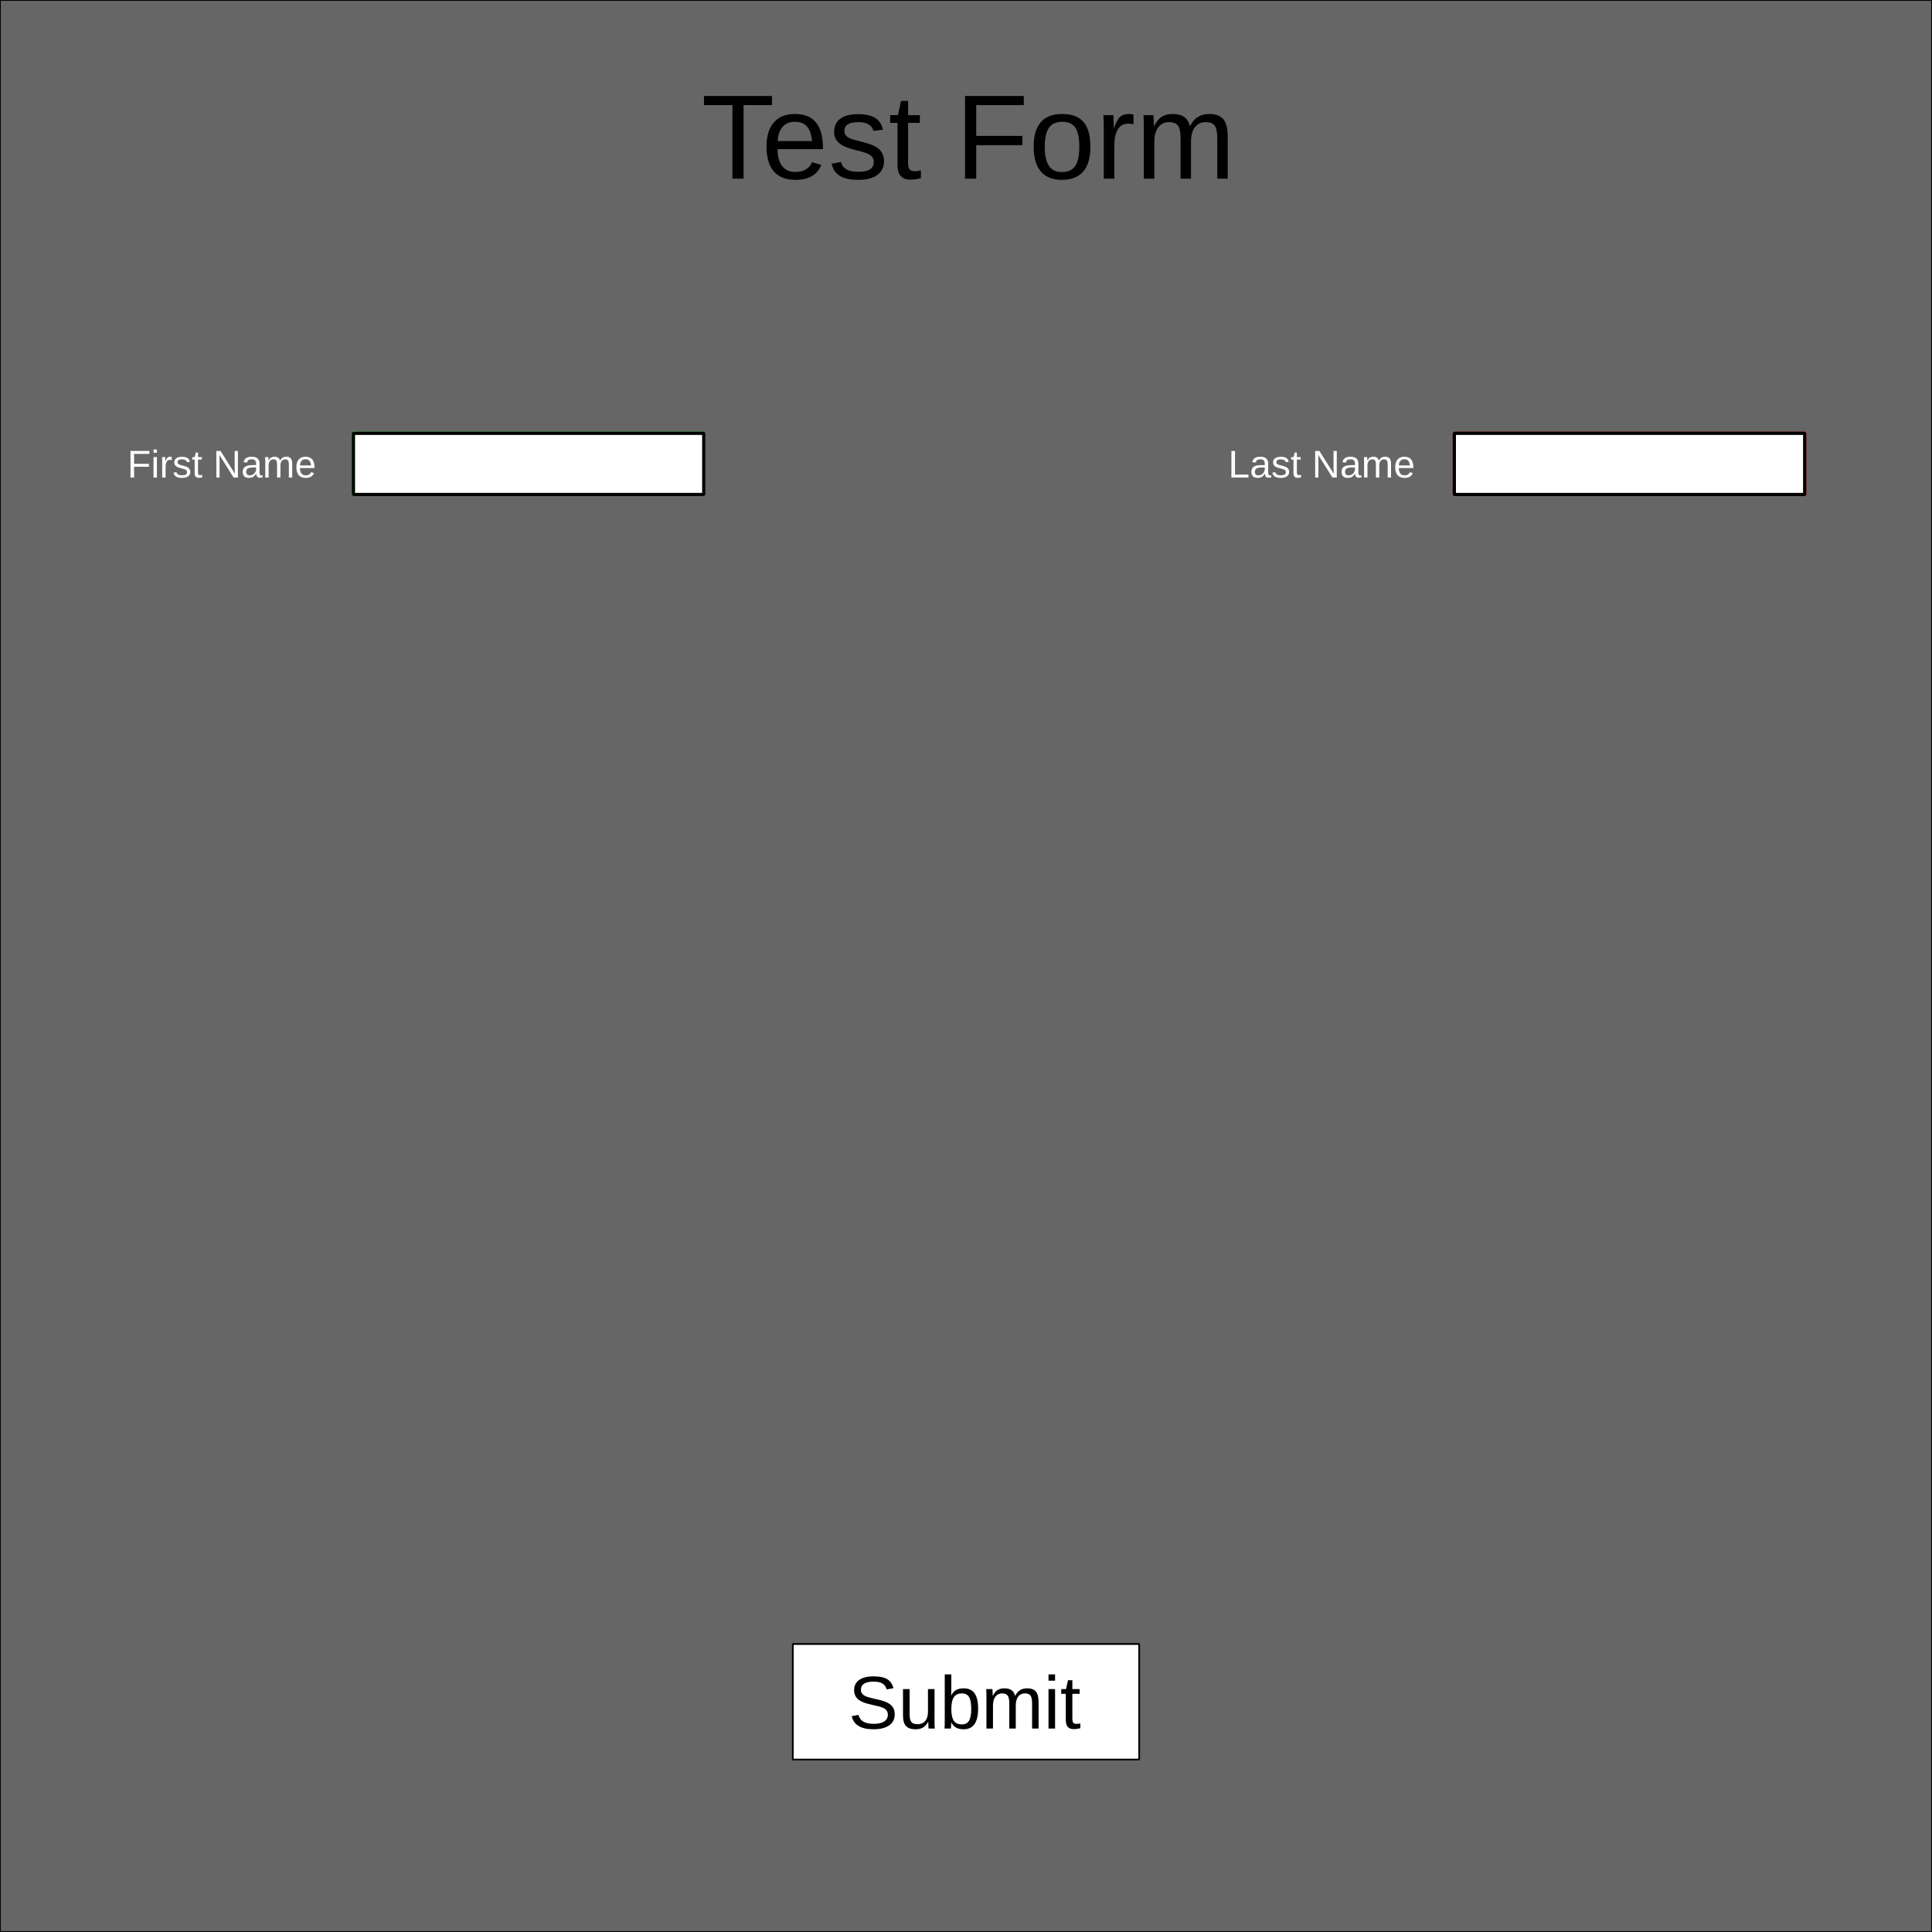
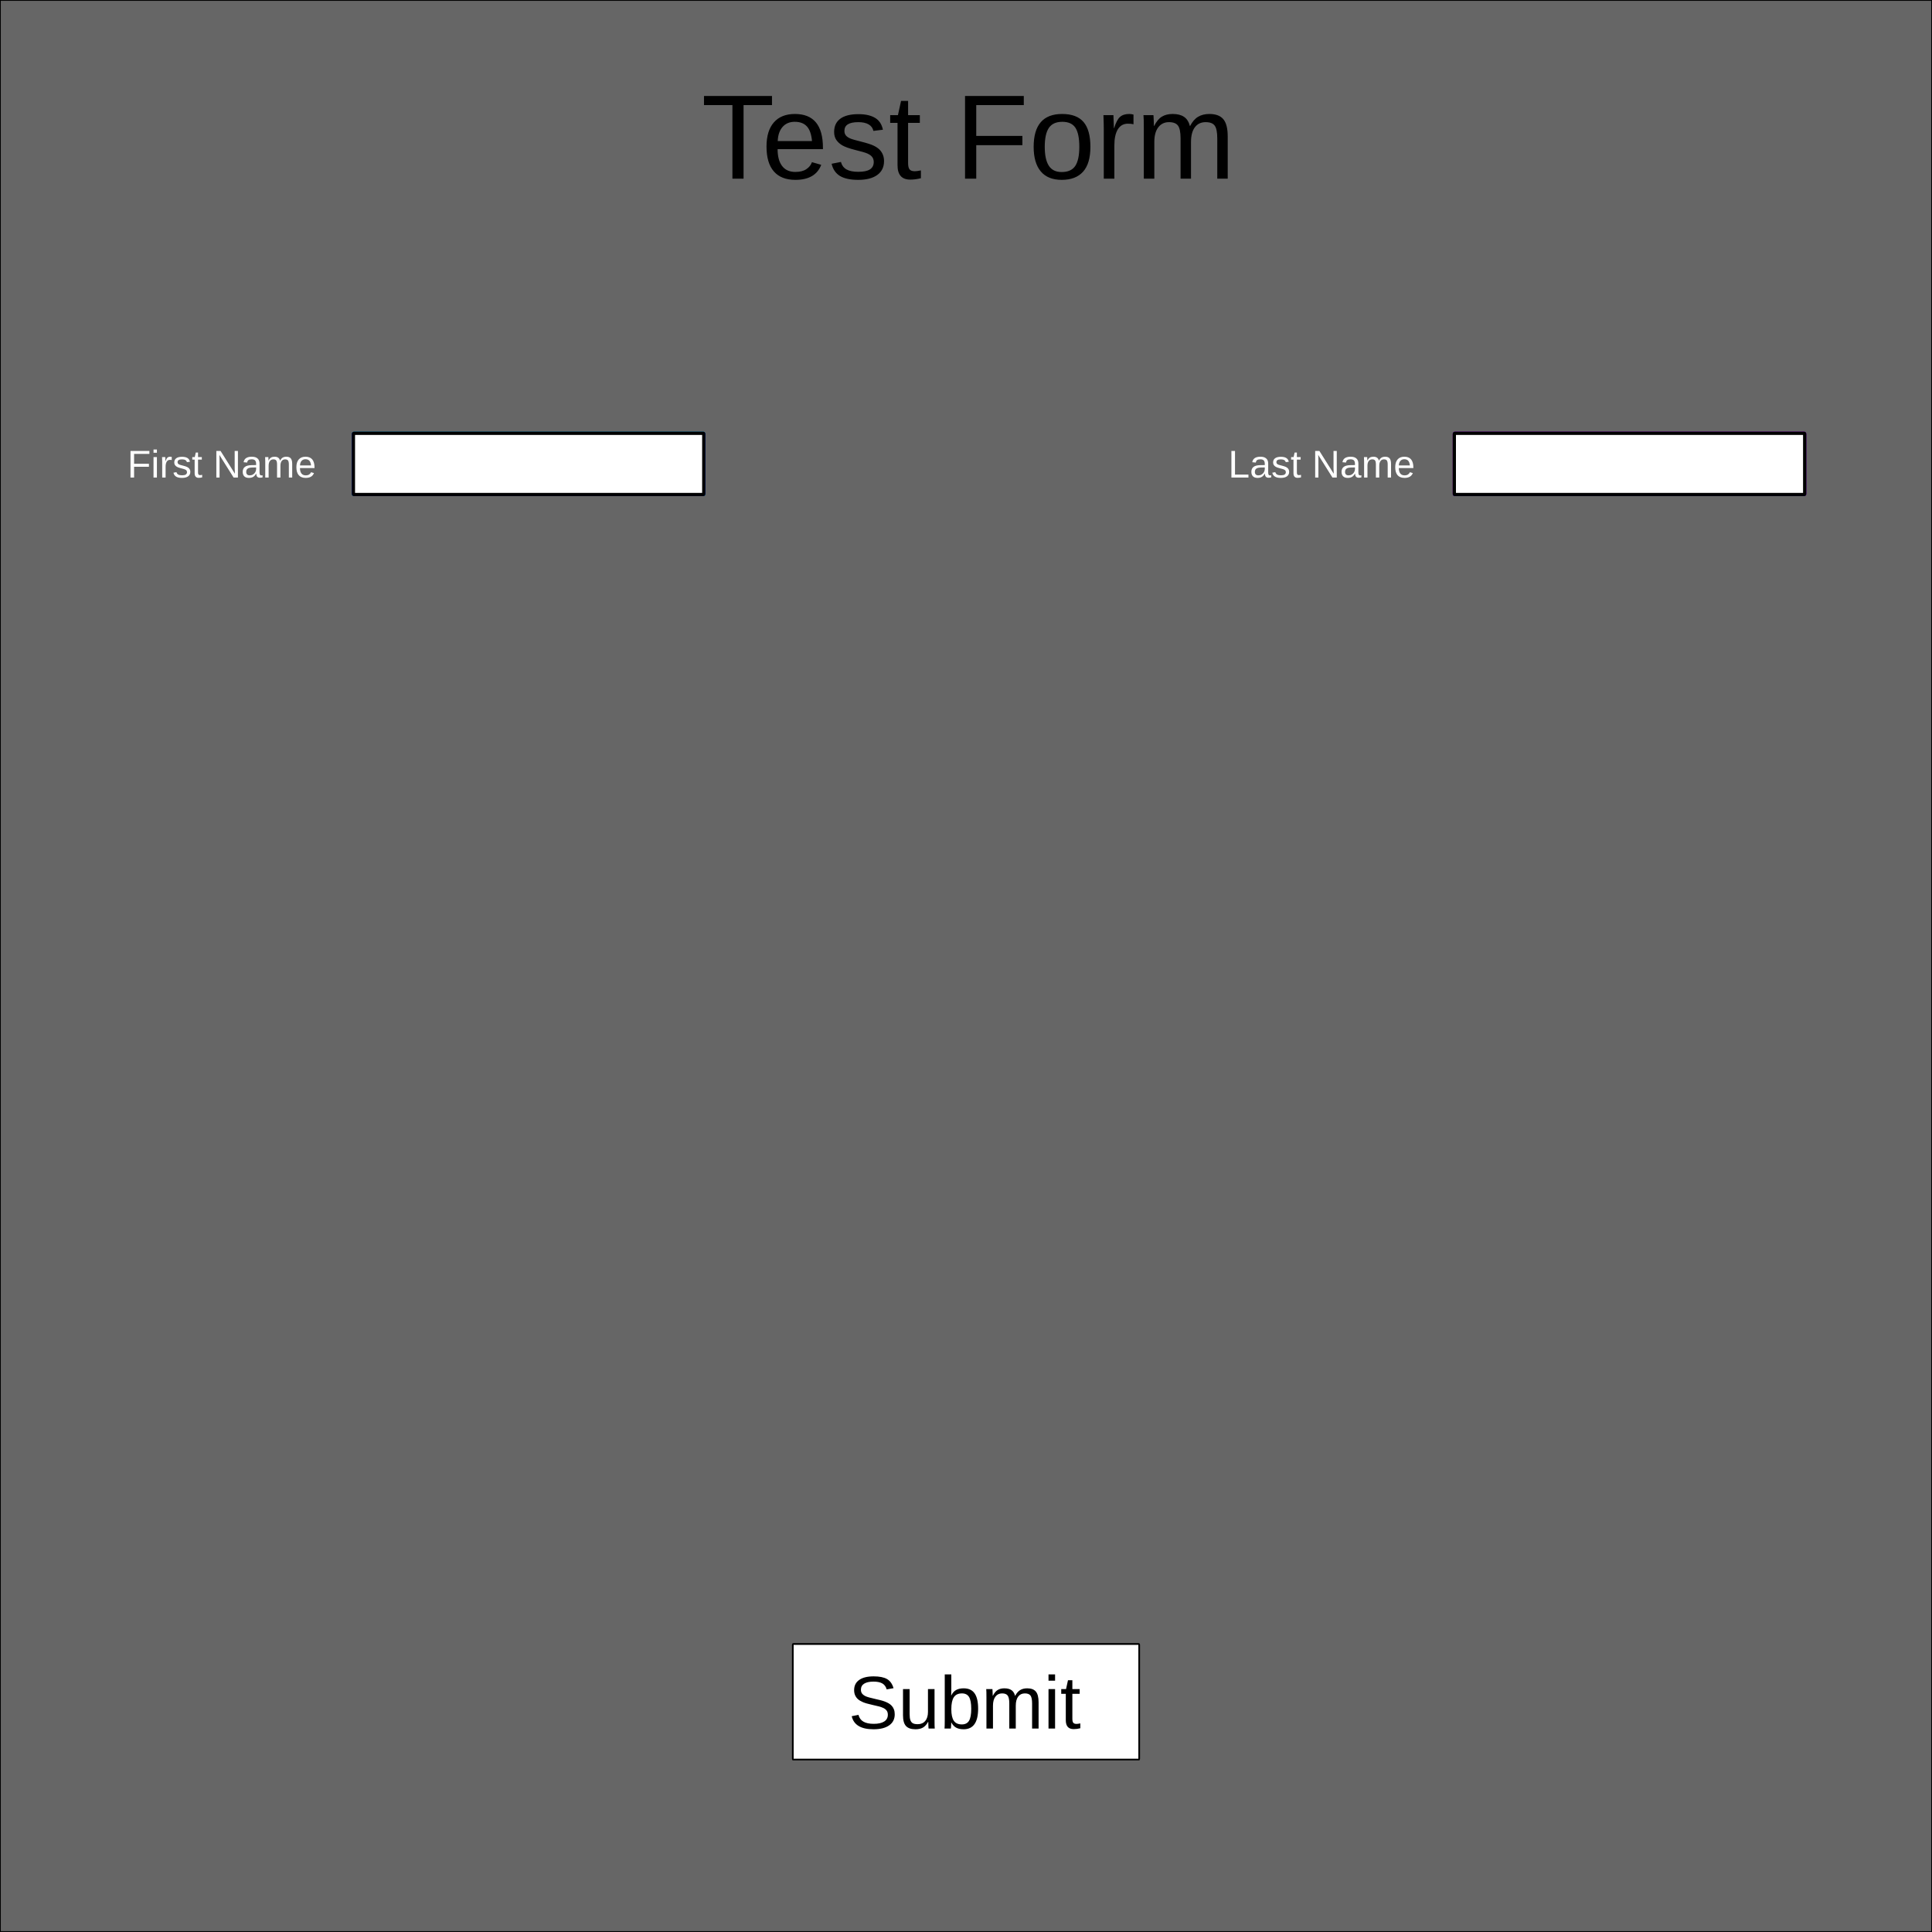
<svg xmlns="http://www.w3.org/2000/svg" width="1200" height="1200" viewBox="0 0 1200 1200" version="1.1" id="svg13272" class="w1200" style="max-width: 100%; width: auto; height: auto; margin-left: auto; margin-right: auto;">
  <defs id="defs13269" />
  <g id="layer1">
    <rect style="font-variation-settings:normal;opacity:1;vector-effect:none;fill:#666666;fill-opacity:1;fill-rule:evenodd;stroke:#000000;stroke-width:1;stroke-linecap:butt;stroke-linejoin:miter;stroke-miterlimit:4;stroke-dasharray:none;stroke-dashoffset:0;stroke-opacity:1;-inkscape-stroke:none;stop-color:#000000;stop-opacity:1" id="rect152" width="1200" height="1200" x="0" y="0" rx="0.26" ry="0.26" />
    <text xml:space="preserve" style="font-style:normal;font-variant:normal;font-weight:normal;font-stretch:normal;font-size:74.667px;line-height:1.25;font-family:Arial;-inkscape-font-specification:Arial;font-variant-ligatures:normal;font-variant-position:normal;font-variant-caps:normal;font-variant-numeric:normal;font-variant-alternates:normal;font-variant-east-asian:normal;font-feature-settings:normal;font-variation-settings:normal;text-indent:0;text-align:start;text-decoration-line:none;text-decoration-style:solid;text-decoration-color:#000000;letter-spacing:0px;word-spacing:normal;text-transform:none;writing-mode:lr-tb;direction:ltr;text-orientation:mixed;dominant-baseline:auto;baseline-shift:baseline;text-anchor:start;white-space:normal;shape-padding:0;shape-margin:0;inline-size:0;opacity:1;vector-effect:none;fill:#000000;fill-opacity:1;stroke-width:1;stroke-linecap:butt;stroke-linejoin:miter;stroke-miterlimit:4;stroke-dasharray:none;stroke-dashoffset:0;stroke-opacity:1;-inkscape-stroke:none;stop-color:#000000;stop-opacity:1" x="190.111" y="226.832" id="text173" transform="translate(245.4804,-115.8523)">
      <tspan id="tspan171" x="190.111" y="226.832">Test Form</tspan>
    </text>
    <g id="g267" formsvgid="testform1200" formsvgaction="output.php" formsvgmethod="post" formsvg_error_message="Yo something wrong with your form yo.." class="w1200">
      <g id="g219" class="element_container">
        <text xml:space="preserve" style="font-style:normal;font-variant:normal;font-weight:normal;font-stretch:normal;font-size:24px;line-height:1.25;font-family:Arial;-inkscape-font-specification:Arial;font-variant-ligatures:normal;font-variant-position:normal;font-variant-caps:normal;font-variant-numeric:normal;font-variant-alternates:normal;font-variant-east-asian:normal;font-feature-settings:normal;font-variation-settings:normal;text-indent:0;text-align:start;text-decoration-line:none;text-decoration-style:solid;text-decoration-color:#000000;letter-spacing:0px;word-spacing:normal;text-transform:none;writing-mode:lr-tb;direction:ltr;text-orientation:mixed;dominant-baseline:auto;baseline-shift:baseline;text-anchor:start;white-space:normal;shape-padding:0;shape-margin:0;inline-size:0;opacity:1;vector-effect:none;fill:#000000;fill-opacity:1;stroke-width:1;stroke-linecap:butt;stroke-linejoin:miter;stroke-miterlimit:4;stroke-dasharray:none;stroke-dashoffset:0;stroke-opacity:1;-inkscape-stroke:none;stop-color:#000000;stop-opacity:1" x="222.072" y="296.599" id="text200" transform="translate(-142.986)" element="label" element_for="firstname">
          <tspan id="tspan198" x="222.072" y="296.599" style="fill:#ffffff">First Name</tspan>
        </text>
        <rect style="font-variation-settings:normal;opacity:1;vector-effect:none;fill:#ffffff;fill-opacity:1;fill-rule:evenodd;stroke:#00ff00;stroke-width:2;stroke-linecap:butt;stroke-linejoin:miter;stroke-miterlimit:4;stroke-dasharray:none;stroke-dashoffset:0;stroke-opacity:1;-inkscape-stroke:none;stop-color:#000000;stop-opacity:1" id="rect208hover" width="217.596" height="37.987" x="219.52" y="269.156" rx="0.26" ry="0.26" element="input" element_type="text" element_aria-regex="[a-zA-Z ]{2,50}" element_name="firstname" element_id="firstname" pseudo_selector="hover" />
+         <rect style="font-variation-settings:normal;opacity:1;vector-effect:none;fill:#ffffff;fill-opacity:1;fill-rule:evenodd;stroke:#0000ff;stroke-width:2;stroke-linecap:butt;stroke-linejoin:miter;stroke-miterlimit:4;stroke-dasharray:none;stroke-dashoffset:0;stroke-opacity:1;-inkscape-stroke:none;stop-color:#000000;stop-opacity:1" id="rect208active" width="217.596" height="37.987" x="219.52" y="269.156" rx="0.26" ry="0.26" element="input" element_type="text" element_aria-regex="[a-zA-Z ]{2,50}" element_name="firstname" element_id="firstname" pseudo_selector="active" />
        <rect style="font-variation-settings:normal;opacity:1;vector-effect:none;fill:#ffffff;fill-opacity:1;fill-rule:evenodd;stroke:#000000;stroke-width:2;stroke-linecap:butt;stroke-linejoin:miter;stroke-miterlimit:4;stroke-dasharray:none;stroke-dashoffset:0;stroke-opacity:1;-inkscape-stroke:none;stop-color:#000000;stop-opacity:1" id="rect208" width="217.596" height="37.987" x="219.52" y="269.156" rx="0.26" ry="0.26" element="input" element_type="text" element_aria-regex="[a-zA-Z ]{2,50}" element_name="firstname" element_id="firstname" pseudo_selector="normal" />
      </g>
      <g id="g224" transform="translate(52.08325)" class="element_container">
        <text xml:space="preserve" style="font-style:normal;font-variant:normal;font-weight:normal;font-stretch:normal;font-size:24px;line-height:1.25;font-family:Arial;-inkscape-font-specification:Arial;font-variant-ligatures:normal;font-variant-position:normal;font-variant-caps:normal;font-variant-numeric:normal;font-variant-alternates:normal;font-variant-east-asian:normal;font-feature-settings:normal;font-variation-settings:normal;text-indent:0;text-align:start;text-decoration-line:none;text-decoration-style:solid;text-decoration-color:#000000;letter-spacing:0px;word-spacing:normal;text-transform:none;writing-mode:lr-tb;direction:ltr;text-orientation:mixed;dominant-baseline:auto;baseline-shift:baseline;text-anchor:start;white-space:normal;shape-padding:0;shape-margin:0;inline-size:0;opacity:1;vector-effect:none;fill:#000000;fill-opacity:1;stroke-width:1;stroke-linecap:butt;stroke-linejoin:miter;stroke-miterlimit:4;stroke-dasharray:none;stroke-dashoffset:0;stroke-opacity:1;-inkscape-stroke:none;stop-color:#000000;stop-opacity:1" x="222.072" y="296.599" id="text212" transform="translate(488.7289)" element="label" element_for="lastname">
          <tspan id="tspan210" x="222.072" y="296.599" style="fill:#ffffff">Last Name</tspan>
        </text>
-         <rect style="font-variation-settings:normal;opacity:1;fill:#ffffff;fill-opacity:1;fill-rule:evenodd;stroke:#ff0000;stroke-width:2;stroke-linecap:butt;stroke-linejoin:miter;stroke-miterlimit:4;stroke-dasharray:none;stroke-dashoffset:0;stroke-opacity:1;stop-color:#000000;stop-opacity:1" id="rect338" width="217.596" height="37.987" x="851.235" y="269.156" rx="0.26" ry="0.26" element="input" element_type="text" element_name="lastname" element_id="lastname" pseudo_selector="hover" />
+         <rect style="font-variation-settings:normal;opacity:1;fill:#ffffff;fill-opacity:1;fill-rule:evenodd;stroke:#ff0000;stroke-width:2;stroke-linecap:butt;stroke-linejoin:miter;stroke-miterlimit:4;stroke-dasharray:none;stroke-dashoffset:0;stroke-opacity:1;stop-color:#000000;stop-opacity:1" id="rect214hover" width="217.596" height="37.987" x="851.235" y="269.156" rx="0.26" ry="0.26" element="input" element_type="text" element_name="lastname" element_id="lastname" pseudo_selector="hover" />
+         <rect style="font-variation-settings:normal;opacity:1;fill:#ffffff;fill-opacity:1;fill-rule:evenodd;stroke:#0000ff;stroke-width:2;stroke-linecap:butt;stroke-linejoin:miter;stroke-miterlimit:4;stroke-dasharray:none;stroke-dashoffset:0;stroke-opacity:1;stop-color:#000000;stop-opacity:1" id="rect214active" width="217.596" height="37.987" x="851.235" y="269.156" rx="0.26" ry="0.26" element="input" element_type="text" element_name="lastname" element_id="lastname" pseudo_selector="active" />
        <rect style="font-variation-settings:normal;opacity:1;fill:#ffffff;fill-opacity:1;fill-rule:evenodd;stroke:#000000;stroke-width:2;stroke-linecap:butt;stroke-linejoin:miter;stroke-miterlimit:4;stroke-dasharray:none;stroke-dashoffset:0;stroke-opacity:1;stop-color:#000000;stop-opacity:1" id="rect214" width="217.596" height="37.987" x="851.235" y="269.156" rx="0.26" ry="0.26" element="input" element_type="text" element_name="lastname" element_id="lastname" pseudo_selector="normal" />
      </g>
    </g>
    <g id="g977" class="element_container">
      <g id="g967" element_type="submit" pseudo_selector="hover">
        <rect style="font-variation-settings:normal;opacity:1;vector-effect:none;fill:#008000;fill-opacity:1;fill-rule:evenodd;stroke:#000000;stroke-width:1;stroke-linecap:butt;stroke-linejoin:miter;stroke-miterlimit:4;stroke-dasharray:none;stroke-dashoffset:0;stroke-opacity:1;-inkscape-stroke:none;stop-color:#000000;stop-opacity:1" id="rect961" width="215.101" height="71.7" x="492.45" y="1021.165" rx="0.26" ry="0.26" />
        <text xml:space="preserve" style="font-style:normal;font-variant:normal;font-weight:normal;font-stretch:normal;font-size:74.667px;line-height:1.25;font-family:Arial;-inkscape-font-specification:Arial;font-variant-ligatures:normal;font-variant-position:normal;font-variant-caps:normal;font-variant-numeric:normal;font-variant-alternates:normal;font-variant-east-asian:normal;font-feature-settings:normal;font-variation-settings:normal;text-indent:0;text-align:start;text-decoration-line:none;text-decoration-style:solid;text-decoration-color:#000000;letter-spacing:0px;word-spacing:normal;text-transform:none;writing-mode:lr-tb;direction:ltr;text-orientation:mixed;dominant-baseline:auto;baseline-shift:baseline;text-anchor:start;white-space:normal;shape-padding:0;shape-margin:0;inline-size:0;opacity:1;vector-effect:none;fill:#ffffff;fill-opacity:1;stroke-width:1;stroke-linecap:butt;stroke-linejoin:miter;stroke-miterlimit:4;stroke-dasharray:none;stroke-dashoffset:0;stroke-opacity:1;-inkscape-stroke:none;stop-color:#000000;stop-opacity:1" x="521.906" y="1058.351" id="text965" transform="matrix(0.6215152,0,0,0.6215152,202.5395,415.8439)">
          <tspan id="tspan963" x="521.906" y="1058.351">Submit</tspan>
        </text>
      </g>
      <g id="g230" element_type="submit" pseudo_selector="normal">
        <rect style="font-variation-settings:normal;opacity:1;vector-effect:none;fill:#ffffff;fill-opacity:1;fill-rule:evenodd;stroke:#000000;stroke-width:1;stroke-linecap:butt;stroke-linejoin:miter;stroke-miterlimit:4;stroke-dasharray:none;stroke-dashoffset:0;stroke-opacity:1;-inkscape-stroke:none;stop-color:#000000;stop-opacity:1" id="rect175" width="215.101" height="71.7" x="492.45" y="1021.165" rx="0.26" ry="0.26" />
        <text xml:space="preserve" style="font-style:normal;font-variant:normal;font-weight:normal;font-stretch:normal;font-size:74.667px;line-height:1.25;font-family:Arial;-inkscape-font-specification:Arial;font-variant-ligatures:normal;font-variant-position:normal;font-variant-caps:normal;font-variant-numeric:normal;font-variant-alternates:normal;font-variant-east-asian:normal;font-feature-settings:normal;font-variation-settings:normal;text-indent:0;text-align:start;text-decoration-line:none;text-decoration-style:solid;text-decoration-color:#000000;letter-spacing:0px;word-spacing:normal;text-transform:none;writing-mode:lr-tb;direction:ltr;text-orientation:mixed;dominant-baseline:auto;baseline-shift:baseline;text-anchor:start;white-space:normal;shape-padding:0;shape-margin:0;inline-size:0;opacity:1;vector-effect:none;fill:#000000;fill-opacity:1;stroke-width:1;stroke-linecap:butt;stroke-linejoin:miter;stroke-miterlimit:4;stroke-dasharray:none;stroke-dashoffset:0;stroke-opacity:1;-inkscape-stroke:none;stop-color:#000000;stop-opacity:1" x="521.906" y="1058.351" id="text225" transform="matrix(0.6215152,0,0,0.6215152,202.5395,415.8439)">
          <tspan id="tspan223" x="521.906" y="1058.351">Submit</tspan>
        </text>
      </g>
    </g>
  </g>
</svg>
